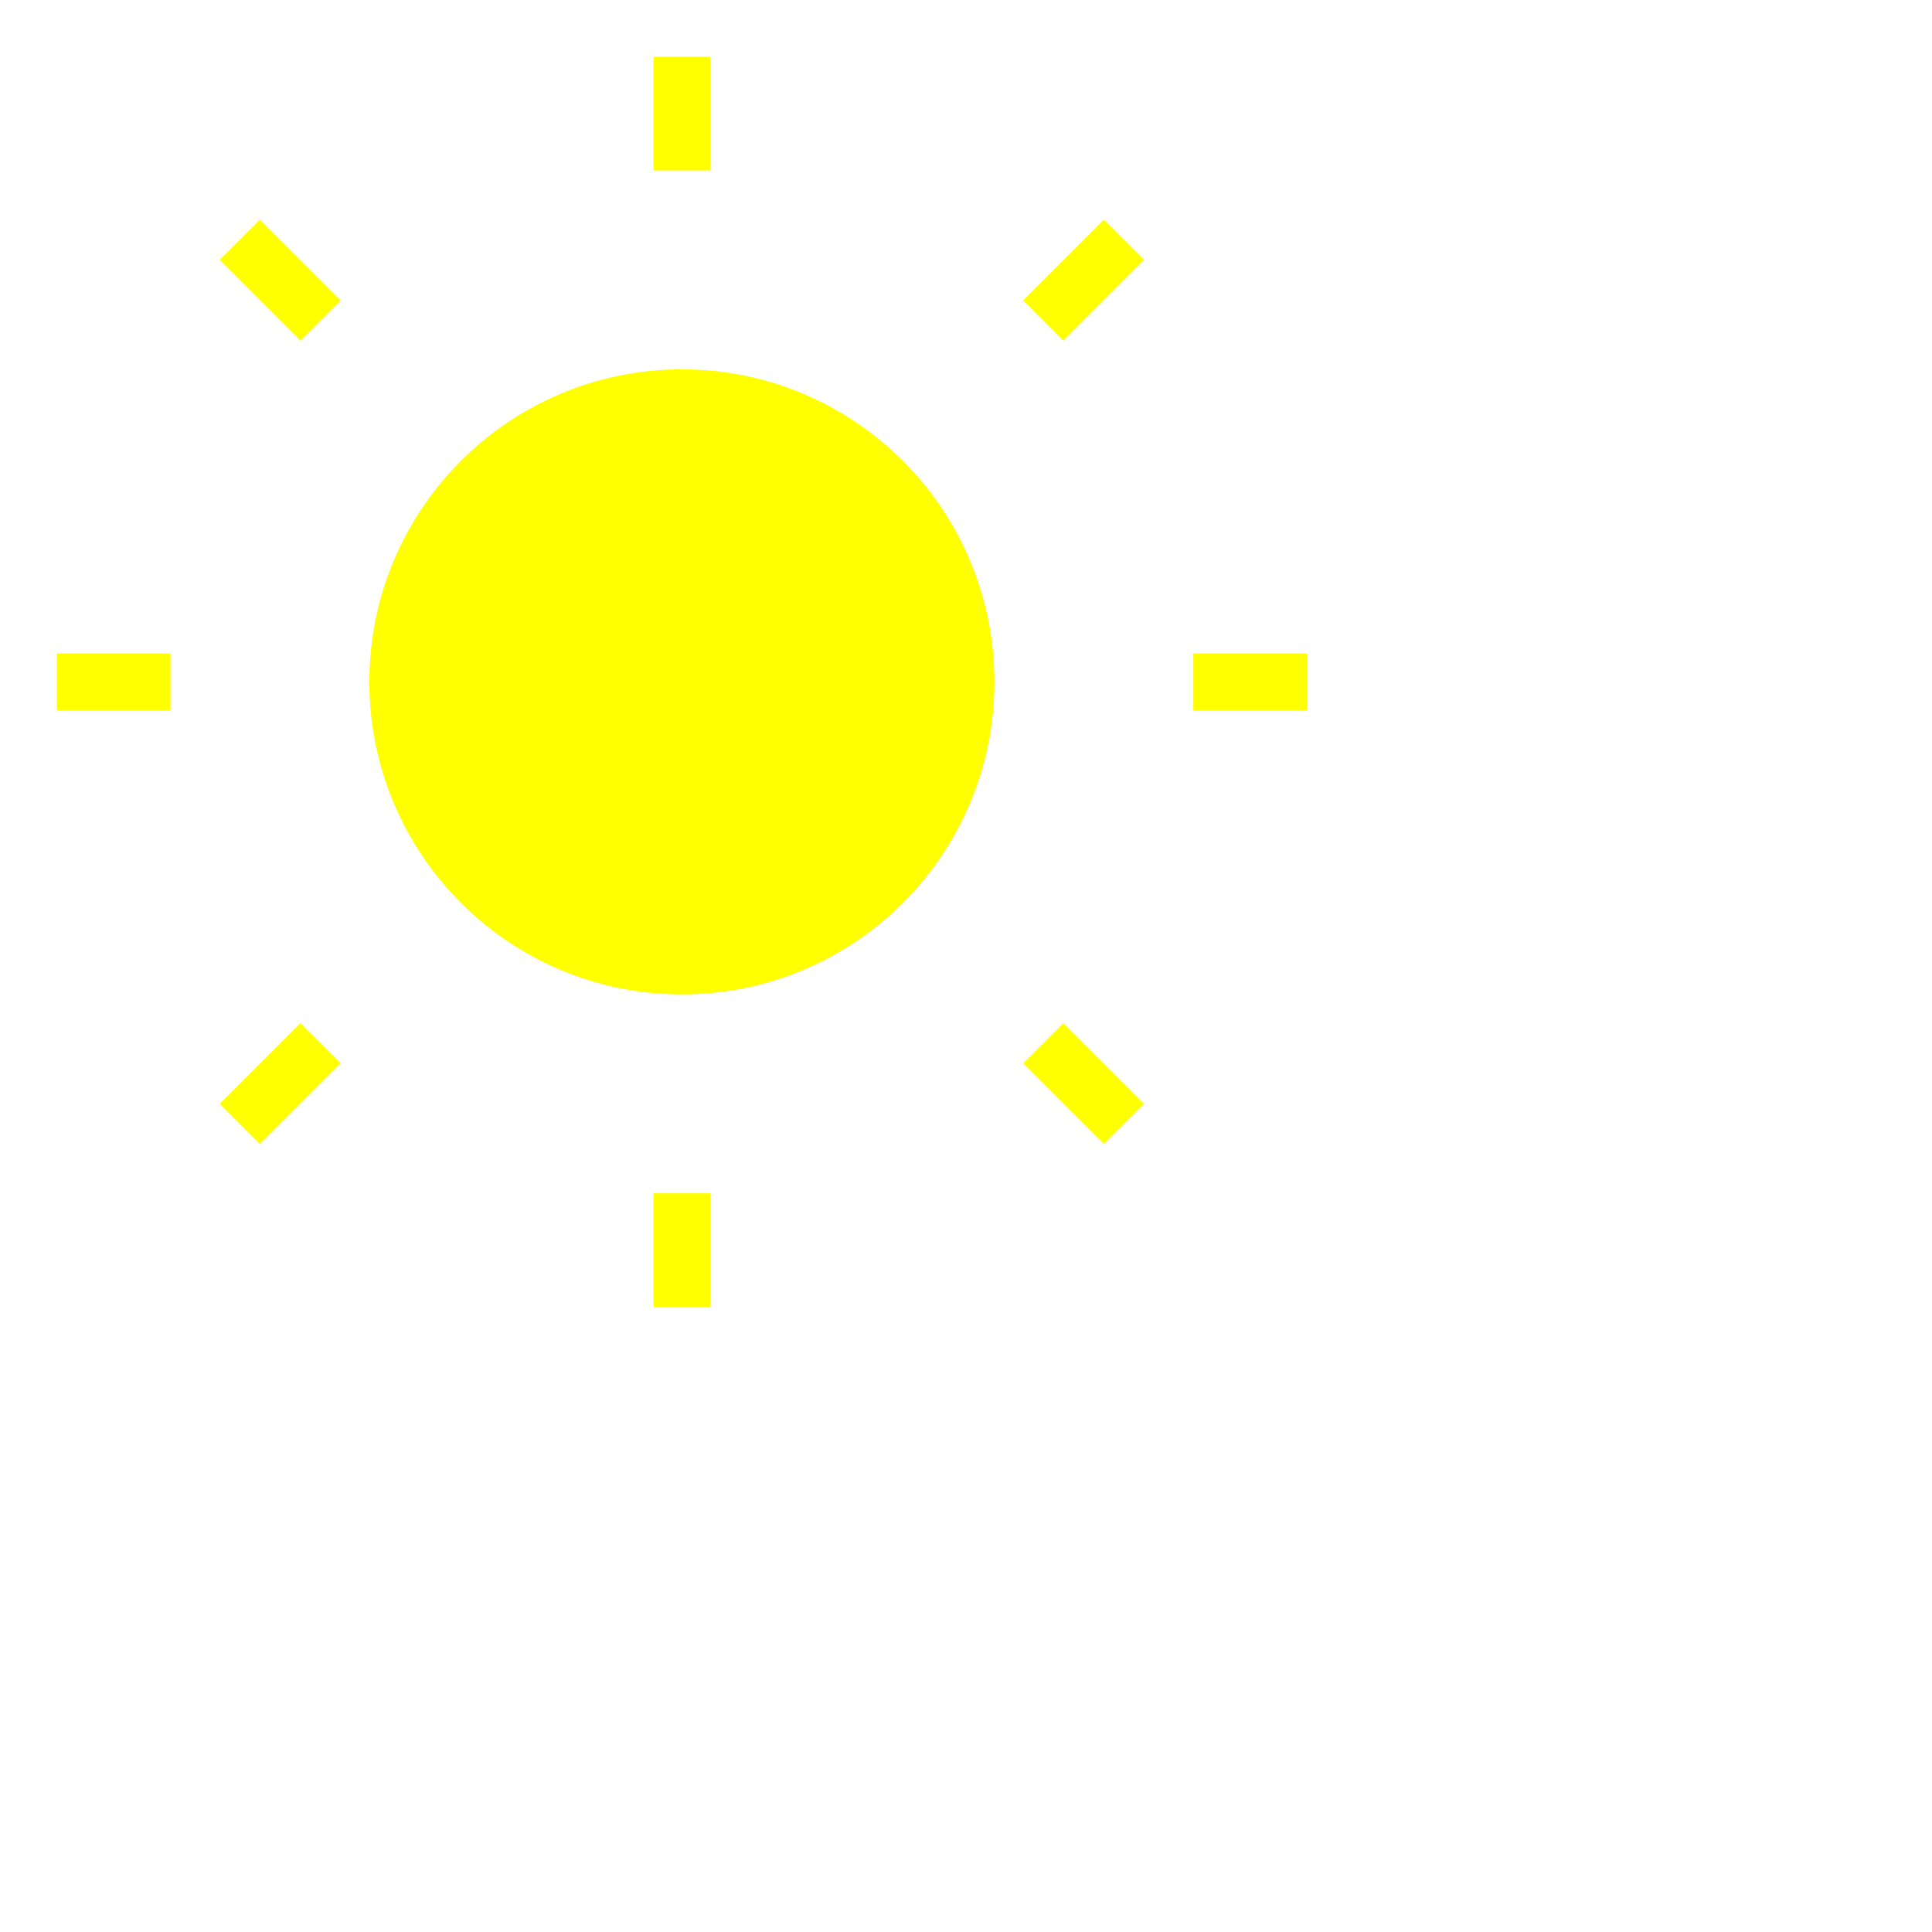
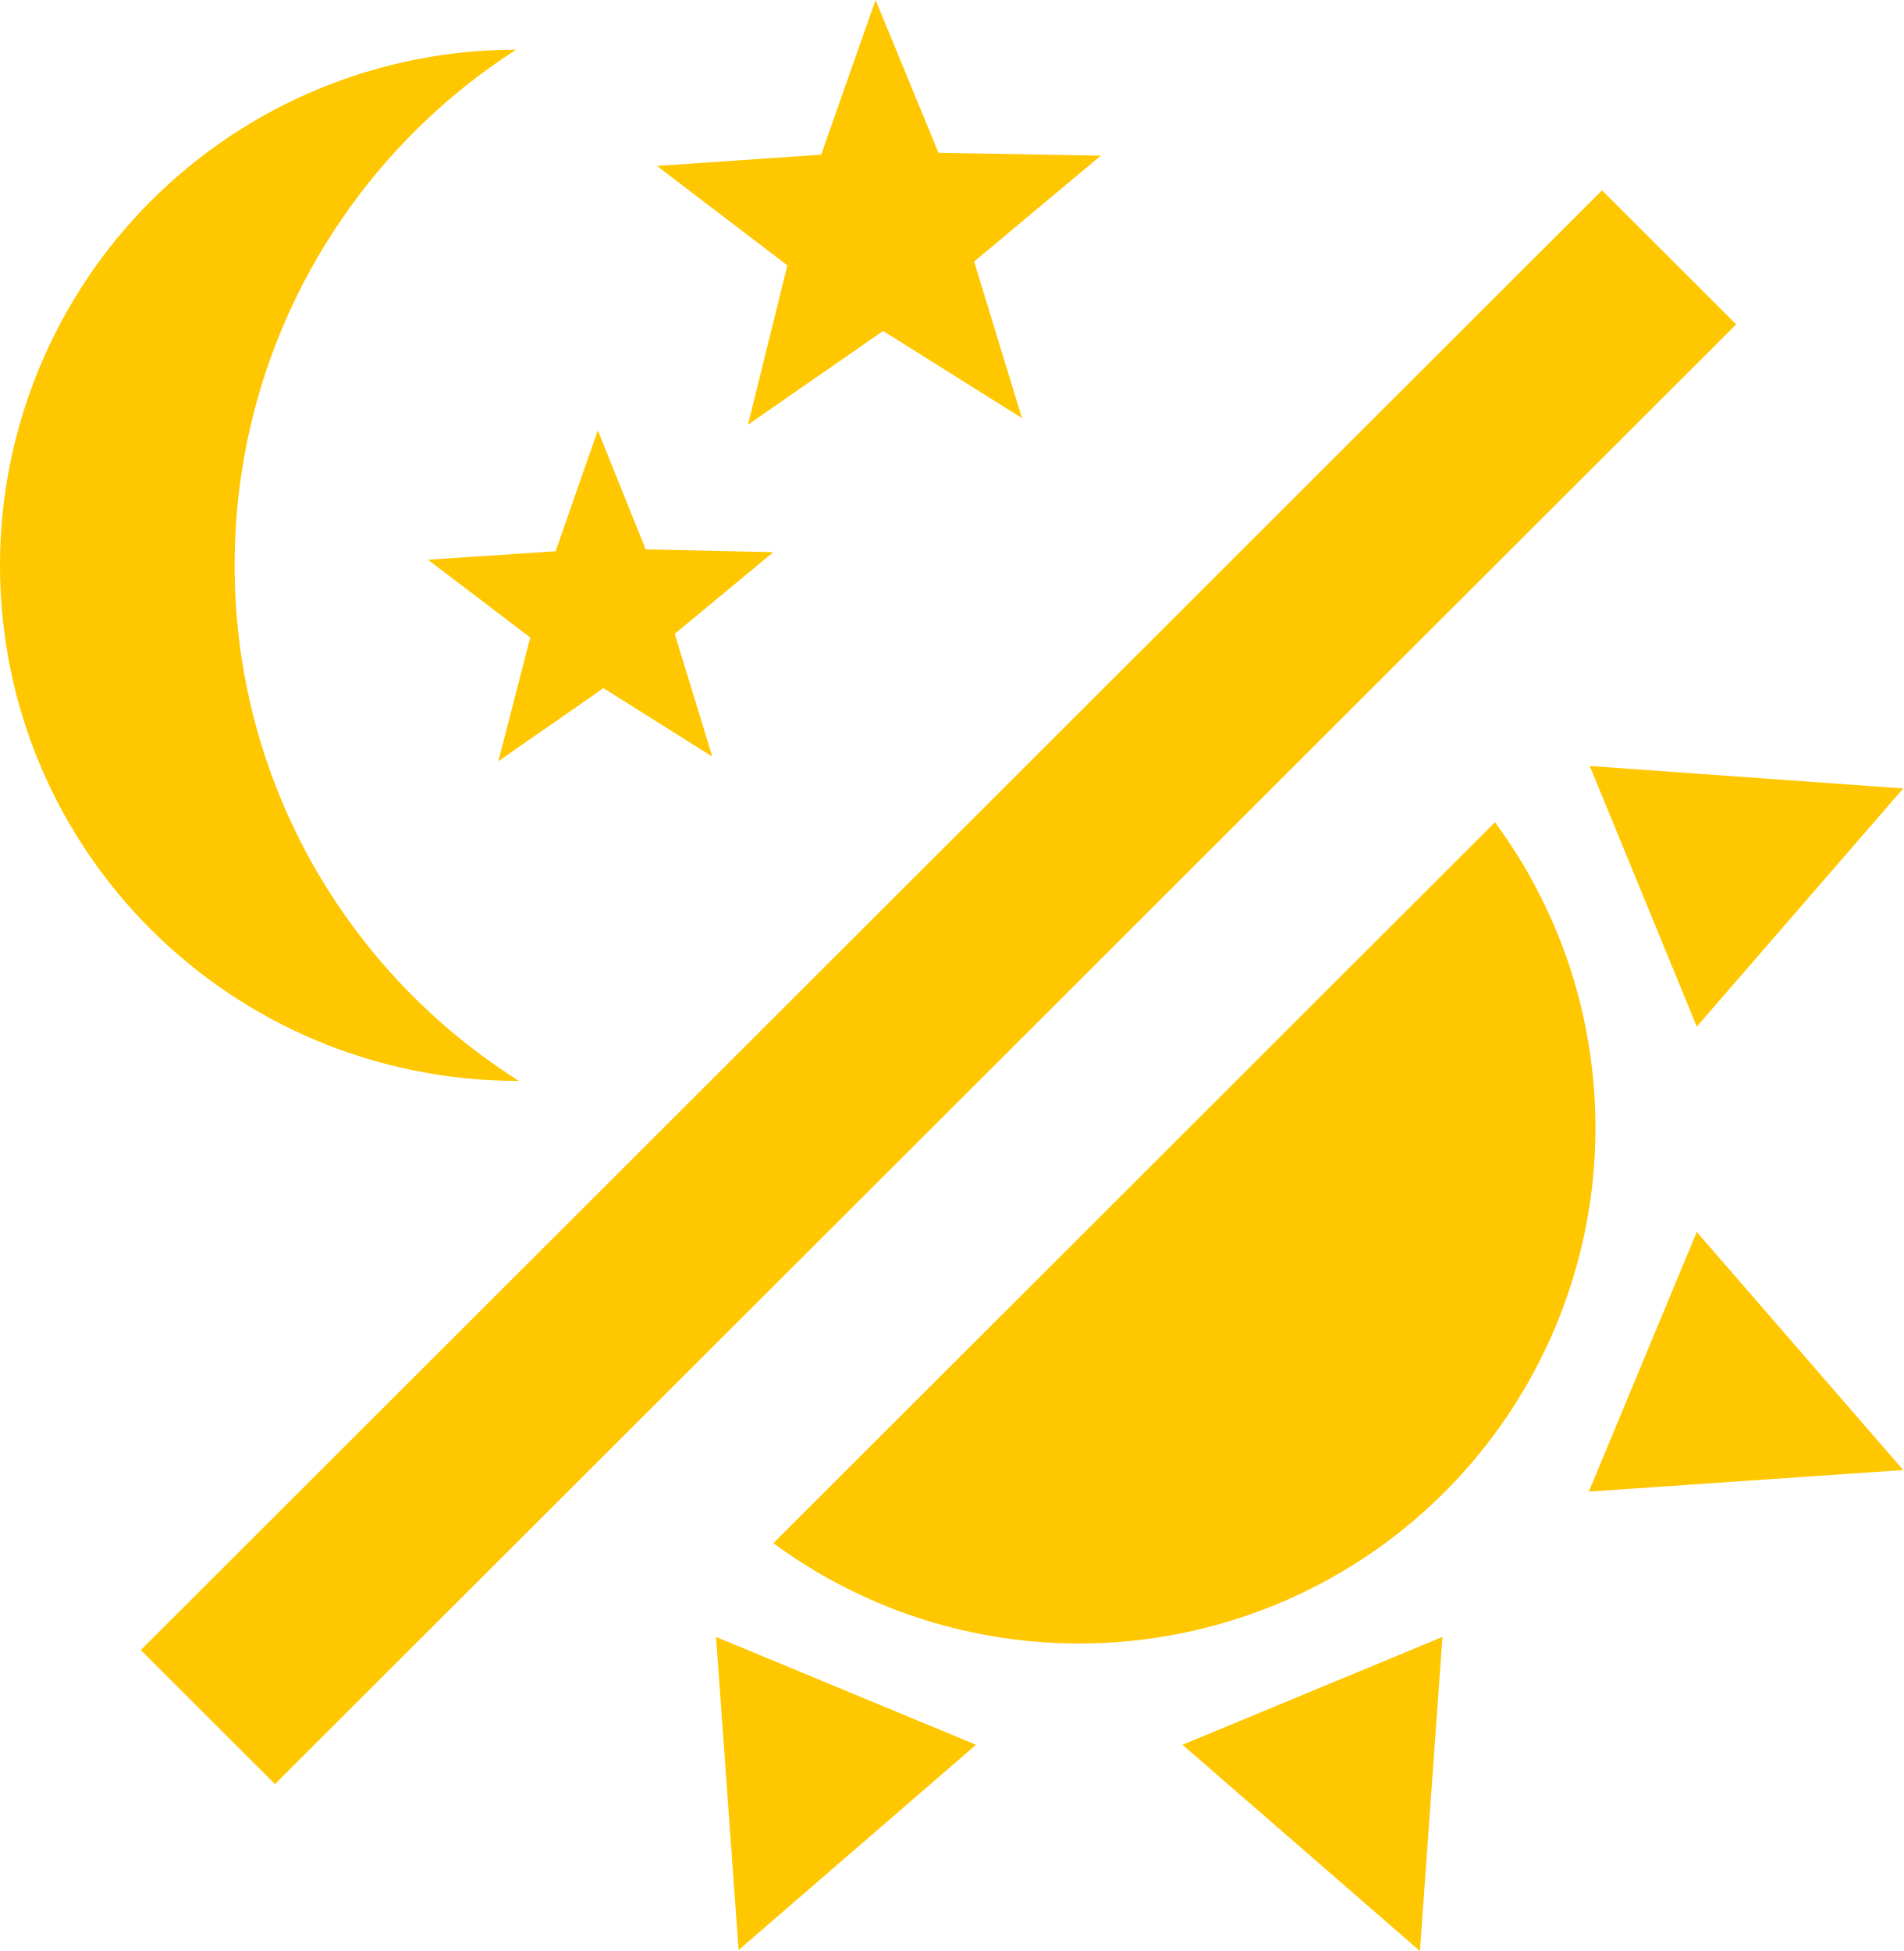
- <svg width="34px" height="34px">
-   <g strokeLinejoin="round" strokeLinecap="round" strokeWidth="2" fill="none" stroke="currentColor">
-     <circle fill="yellow" color="yellow" cx="12" cy="12" r="5" />
-     <path color="yellow" d="M12 1v2" />
-     <path color="yellow" d="M12 21v2" />
-     <path color="yellow" d="M4.22 4.22l1.42 1.42" />
-     <path color="yellow" d="M18.36 18.36l1.42 1.42" />
-     <path color="yellow" d="M1 12h2" />
-     <path color="yellow" d="M21 12h2" />
-     <path color="yellow" d="M4.22 19.78l1.42-1.42" />
-     <path color="yellow" d="M18.36 5.64l1.42-1.42" />
-   </g>
+ <svg xmlns="http://www.w3.org/2000/svg" width="40" height="41" viewBox="0 0 40 41" fill="none">
+   <path d="M33.531 23.702C33.531 26.576 32.388 29.332 30.353 31.364C28.319 33.396 25.559 34.538 22.682 34.538C20.276 34.538 18.047 33.75 16.253 32.43L31.42 17.279C32.742 19.072 33.531 21.298 33.531 23.702Z" fill="#FFC700" />
+   <path d="M33.392 31.346L35.661 25.889L40 30.893L33.392 31.346Z" fill="#FFC700" />
+   <path d="M35.661 21.574L33.412 16.097L40 16.569L35.661 21.574Z" fill="#FFC700" />
+   <path d="M24.852 36.666L30.316 34.4L29.842 41L24.852 36.666Z" fill="#FFC700" />
+   <path d="M15.049 34.4L20.513 36.666L15.523 40.98L15.049 34.4Z" fill="#FFC700" />
+   <path d="M33.669 4L36.489 6.817L5.779 37.493L2.959 34.676L33.669 4Z" fill="#FFC700" />
+   <path fill-rule="evenodd" clip-rule="evenodd" d="M18.56 6.955L21.479 8.787L20.473 5.497L23.136 3.271L19.724 3.211L18.402 0L17.258 3.251L13.807 3.487L16.548 5.576L15.72 8.925L18.56 6.955ZM12.682 14.461L14.97 15.9L14.181 13.319L16.253 11.604L13.57 11.545L12.564 9.043L11.677 11.585L8.994 11.762L11.144 13.397L10.473 15.998L12.682 14.461Z" fill="#FFC700" />
+   <path d="M10.848 1.044C7.318 3.31 4.931 7.309 4.931 11.88C4.931 16.451 7.318 20.451 10.907 22.716C4.852 22.716 0 17.87 0 11.88C0 9.006 1.143 6.25 3.177 4.218C5.212 2.186 7.971 1.044 10.848 1.044Z" fill="#FFC700" />
</svg>
